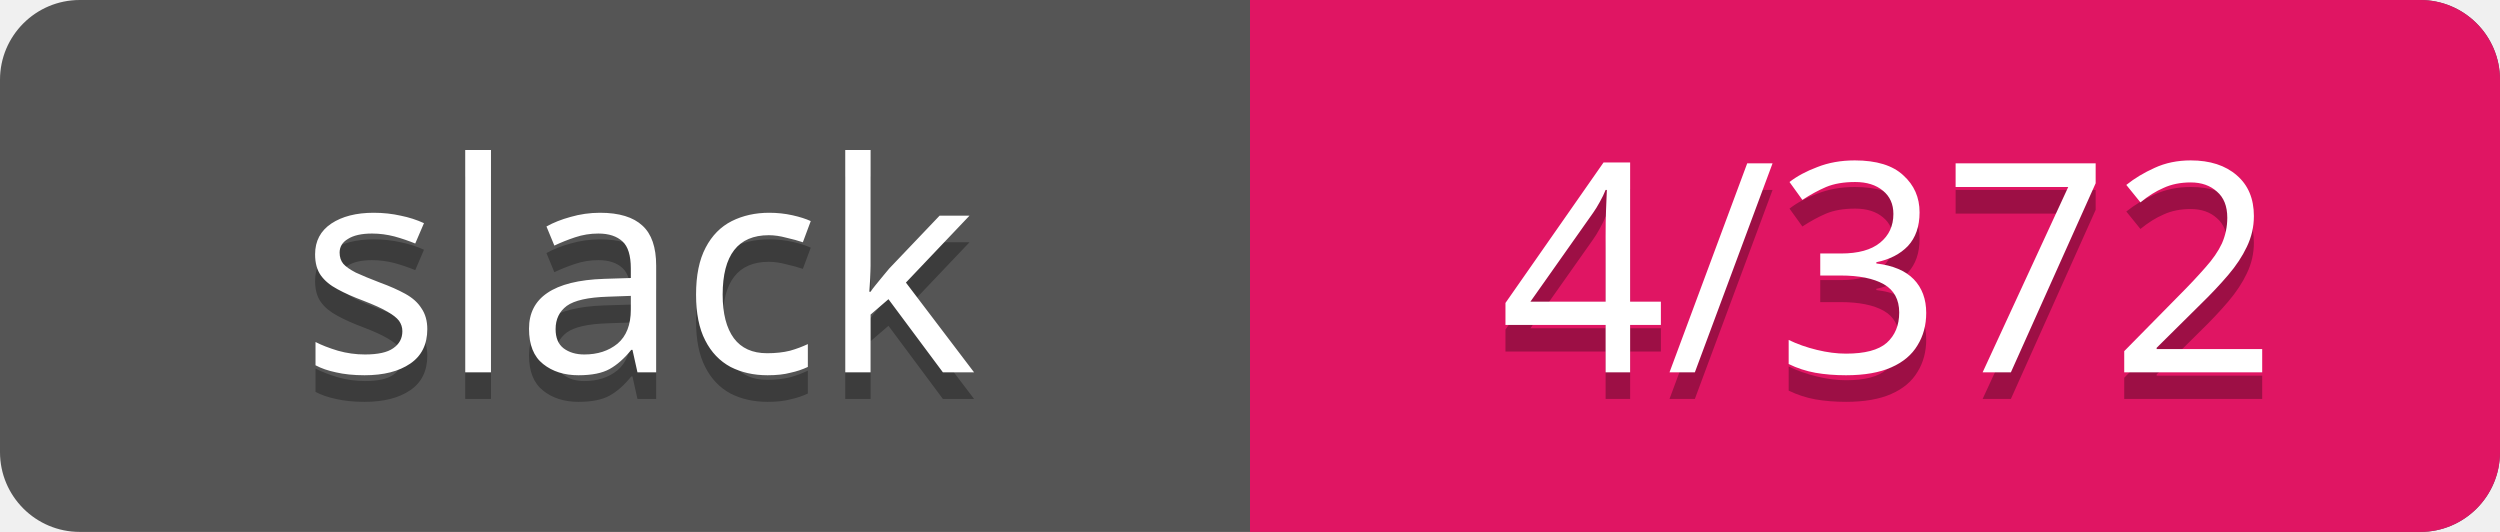
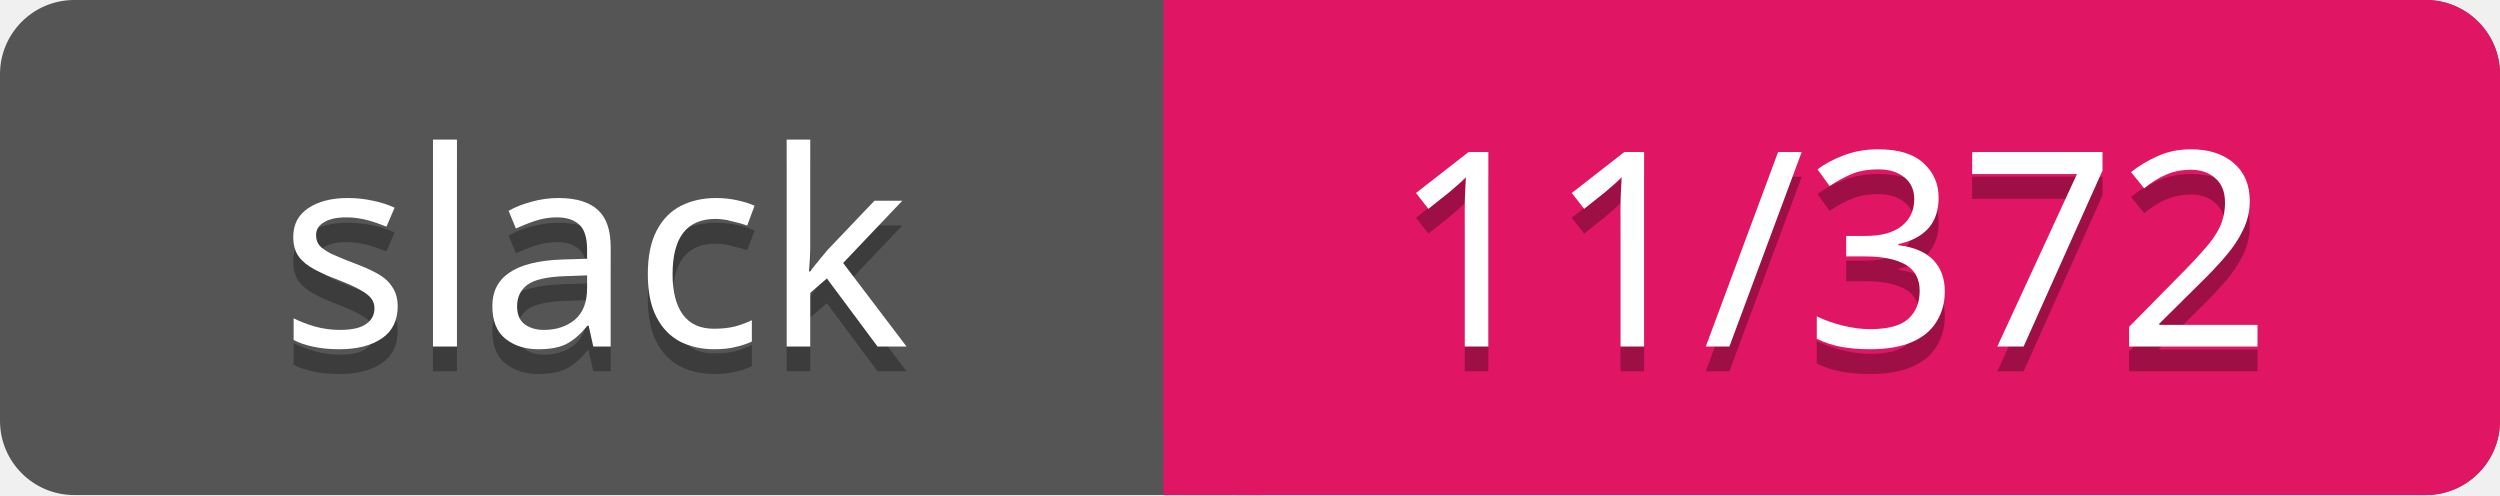
- <svg xmlns="http://www.w3.org/2000/svg" width="94" height="20">
-   <rect rx="3" width="94" height="20" fill="#555" />
-   <rect rx="3" x="47" width="47" height="20" fill="#E01563" />
+ <svg xmlns="http://www.w3.org/2000/svg" width="101" height="20">
+   <rect rx="3" width="101" height="20" fill="#555" />
+   <rect rx="3" x="47" width="54" height="20" fill="#E01563" />
  <path d="M47 0h4v20h-4z" fill="#E01563" />
  <g text-anchor="middle" font-family="Verdana" font-size="11">
    <text fill="#010101" fill-opacity=".3" x="24" y="15">slack</text>
    <text fill="#fff" x="24" y="14">slack</text>
-     <text fill="#010101" fill-opacity=".3" x="71" y="15">4/372</text>
-     <text fill="#fff" x="71" y="14">4/372</text>
+     <text fill="#010101" fill-opacity=".3" x="74" y="15">11/372</text>
+     <text fill="#fff" x="74" y="14">11/372</text>
  </g>
</svg>
